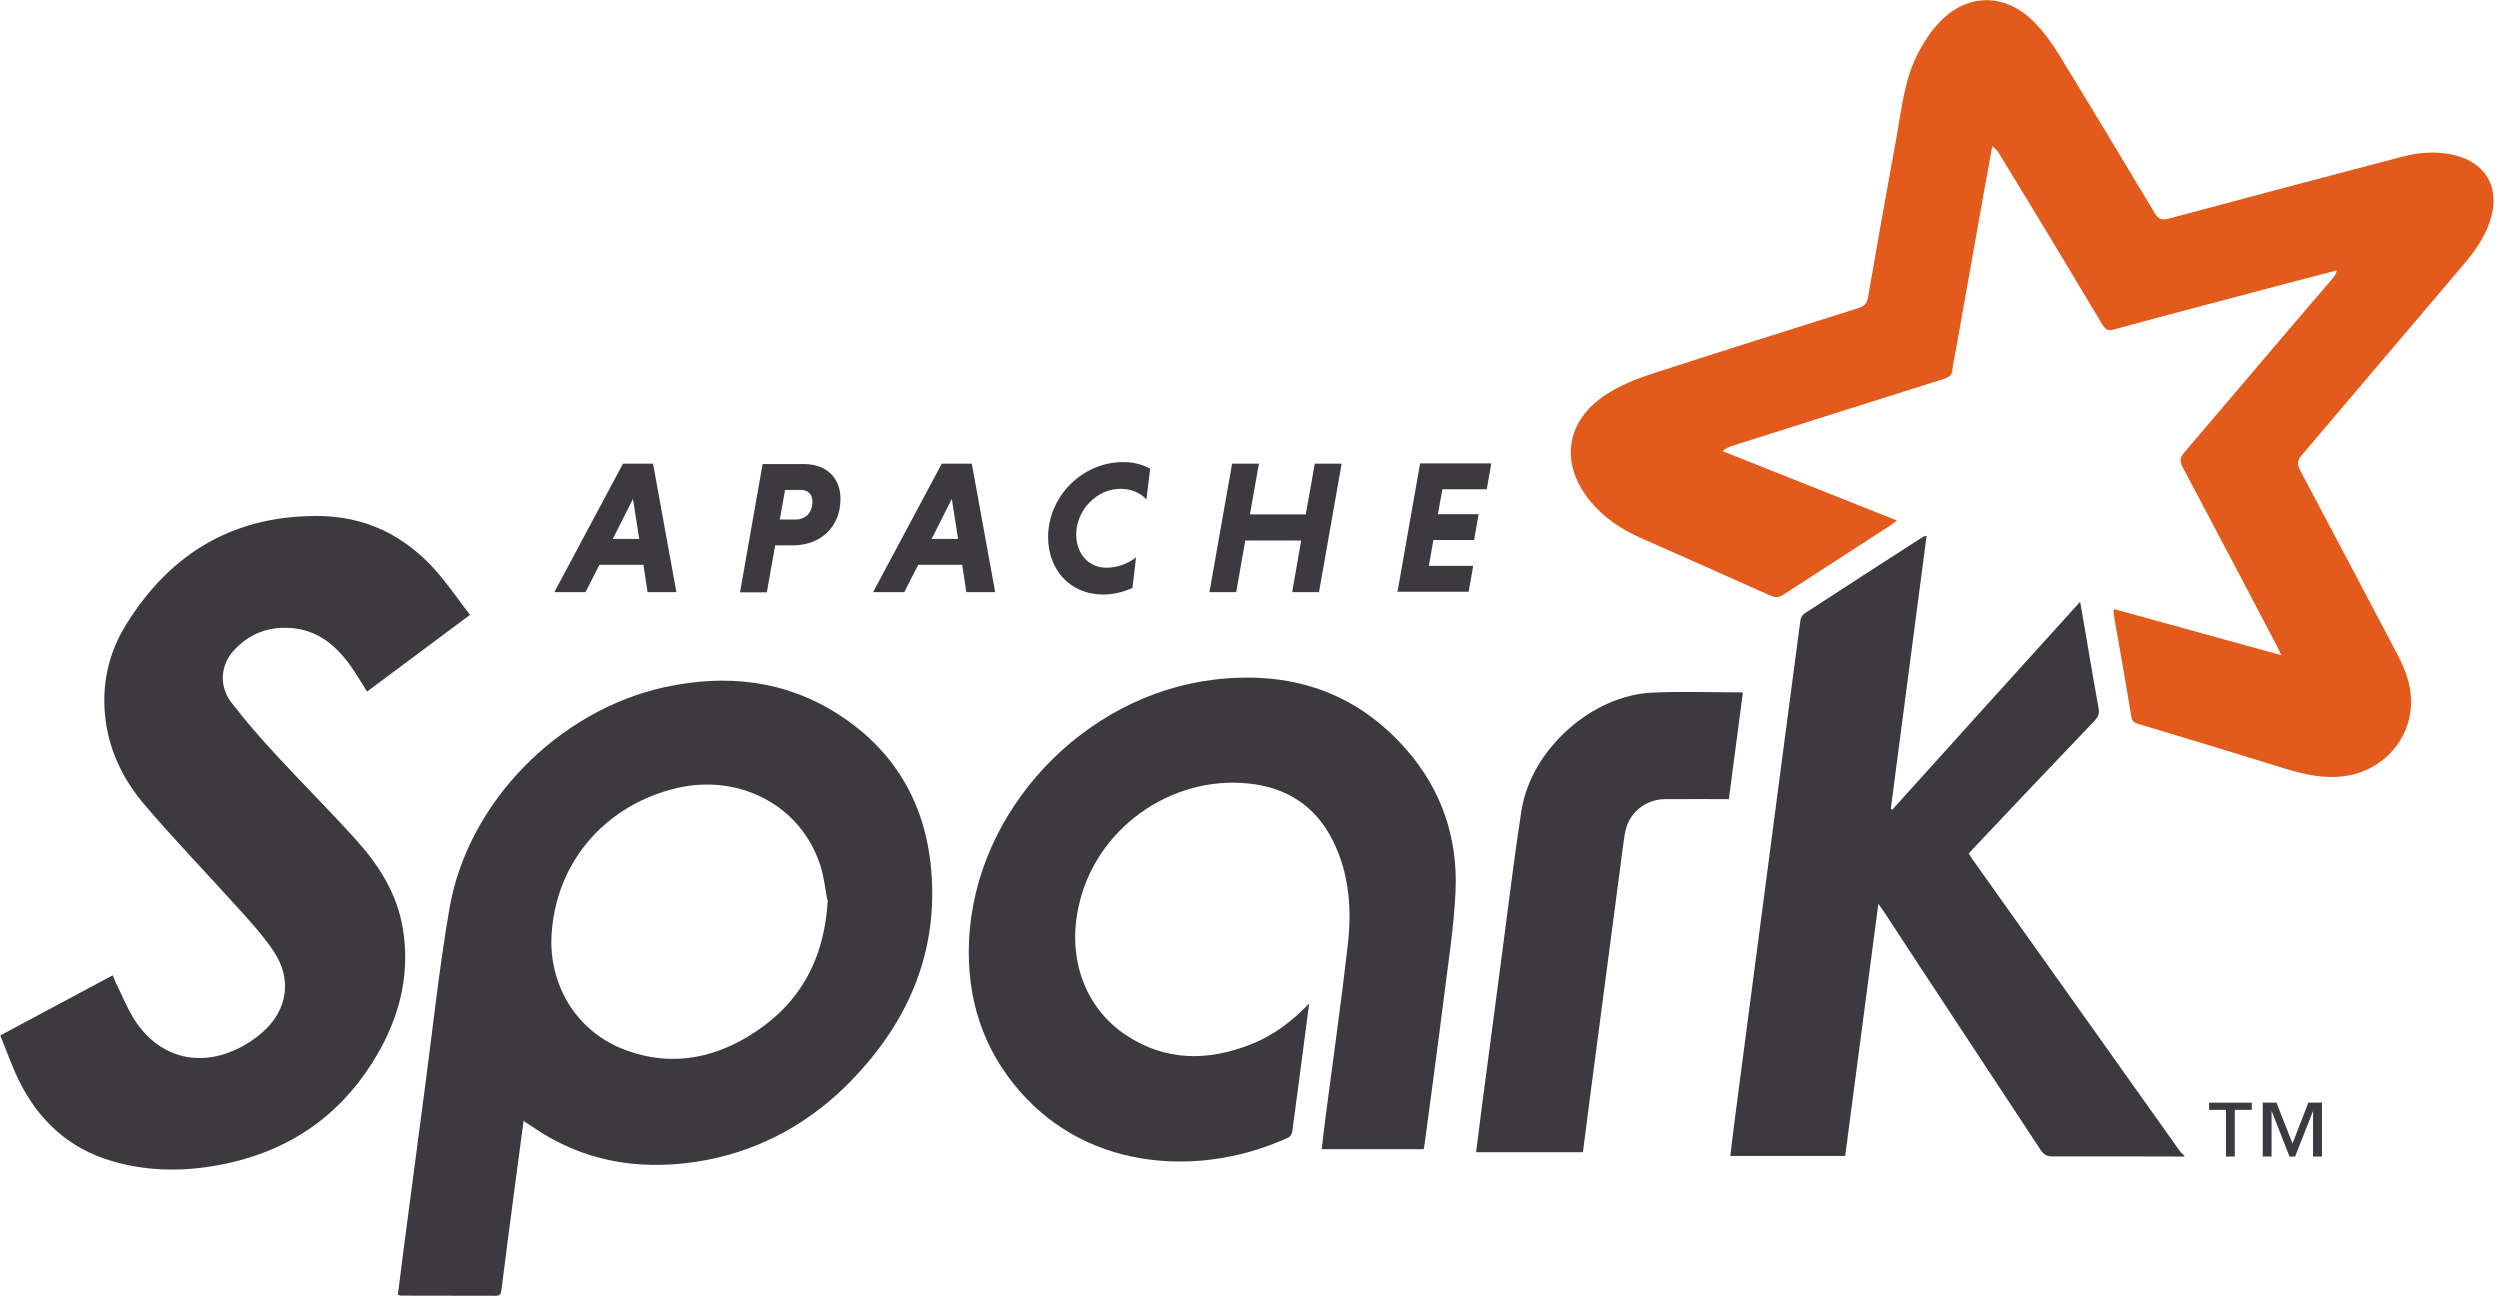
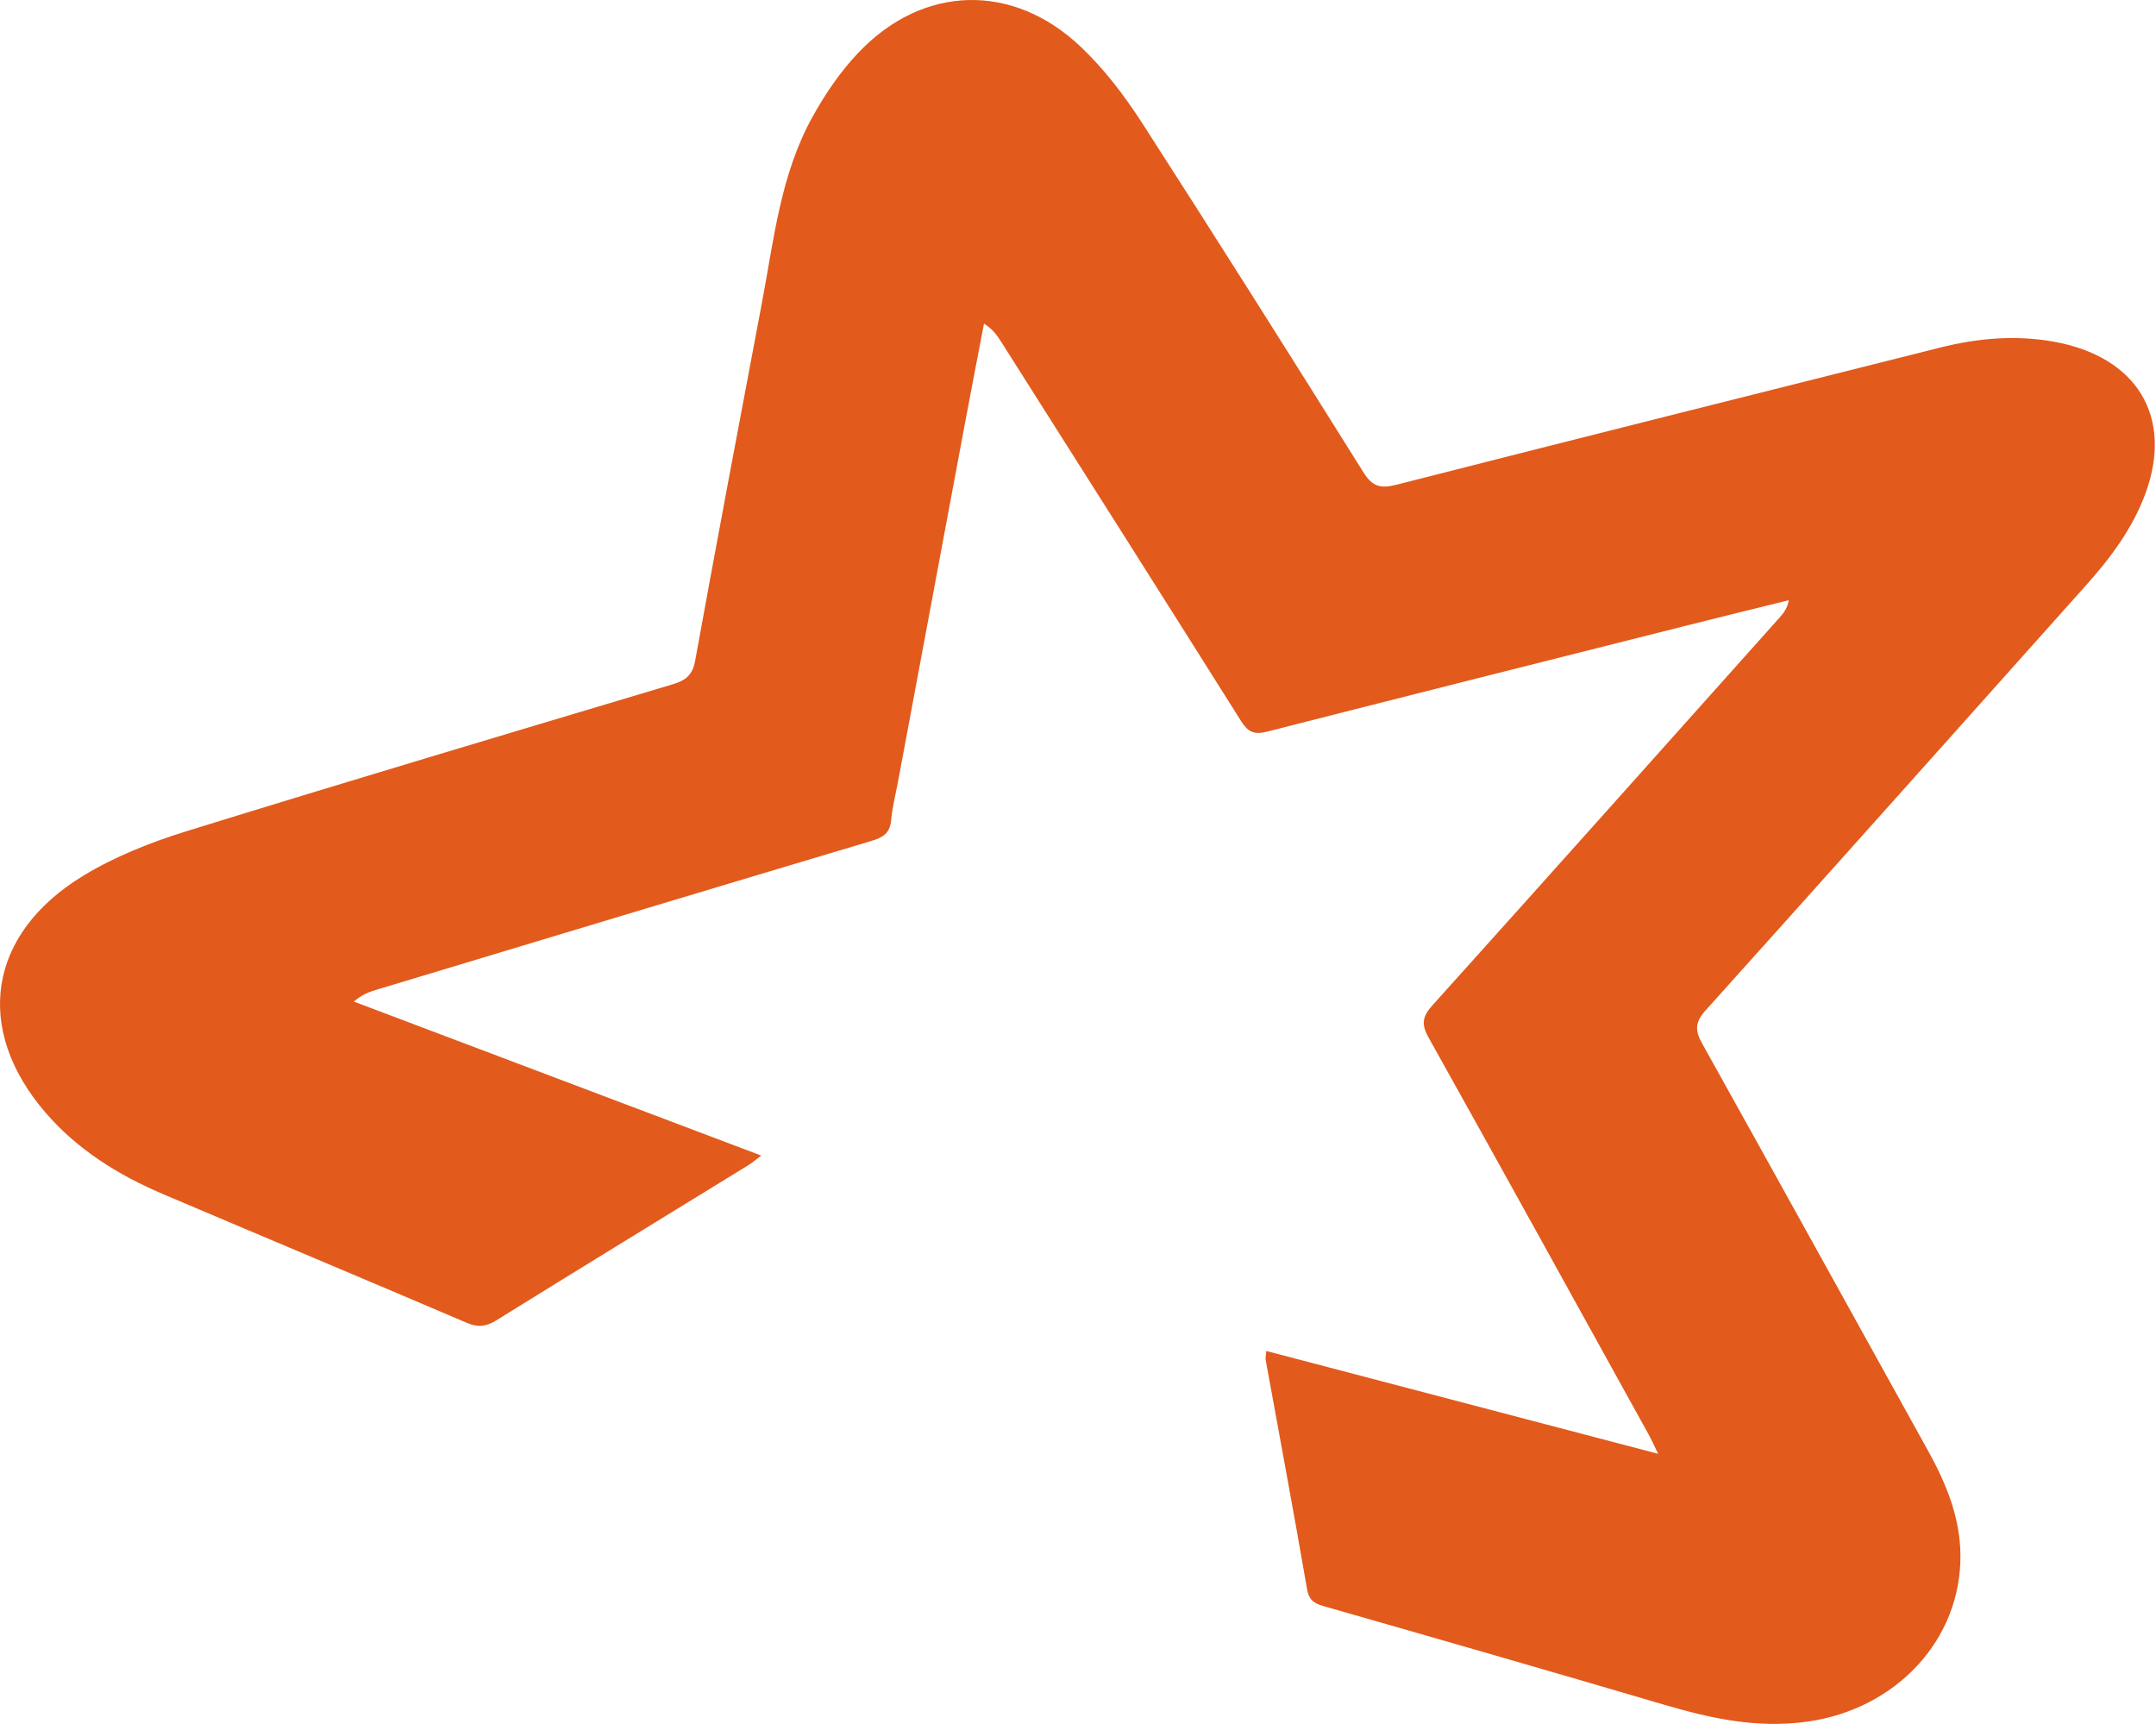
- <svg xmlns="http://www.w3.org/2000/svg" version="1.1" viewBox="0 0 414 215" xml:space="preserve">
-   <g transform="matrix(1.33 0 0 1.33 0 4.05e-6)">
-     <path d="m284 81.5c-.269-.575-.39-.864-.535-1.14-3.89-7.4-7.77-14.8-11.7-22.2-.394-.742-.344-1.18.195-1.82 6.19-7.23 12.3-14.5 18.5-21.7.219-.254.414-.523.496-.976-1.8.469-3.6.933-5.41 1.41-7.47 1.98-15 3.95-22.4 5.96-.695.187-1.01-.016-1.36-.594-4.24-7.09-8.51-14.2-12.8-21.2-.219-.367-.458-.723-.926-1.03-.344 1.89-.692 3.77-1.03 5.66-1.19 6.67-2.38 13.3-3.56 20-.129.719-.305 1.44-.367 2.16-.059.688-.414.942-1.04 1.14-8.81 2.77-17.6 5.56-26.4 8.35-.386.121-.765.281-1.18.656 7.2 2.86 14.4 5.72 21.7 8.63-.266.211-.442.375-.637.5-4.5 2.91-9.01 5.82-13.5 8.74-.539.352-.965.402-1.57.129-5.38-2.42-10.8-4.8-16.2-7.2-2.42-1.08-4.59-2.51-6.28-4.59-3.83-4.68-3.07-10 2.03-13.3 1.67-1.07 3.57-1.86 5.46-2.48 8.63-2.81 17.3-5.52 25.9-8.24.726-.231 1.06-.555 1.2-1.34 1.16-6.68 2.35-13.4 3.56-20 .644-3.57.984-7.22 2.72-10.5.665-1.26 1.46-2.49 2.42-3.54 3.44-3.82 8.23-3.96 11.9-.328 1.23 1.23 2.28 2.67 3.19 4.16 4 6.53 7.94 13.1 11.9 19.7.465.777.883.933 1.74.707 9.65-2.59 19.3-5.14 29-7.69 2-.527 4.01-.718 6.06-.335 4.45.832 6.4 4.22 4.89 8.53-.683 1.96-1.87 3.61-3.2 5.18-6.74 7.93-13.5 15.9-20.2 23.8-.551.648-.562 1.11-.18 1.84 4.04 7.61 8.04 15.2 12.1 22.9.961 1.82 1.7 3.72 1.72 5.81.047 4.76-3.44 8.66-8.17 9.36-2.65.387-5.11-.179-7.6-.945-6.05-1.87-12.1-3.71-18.2-5.54-.563-.168-.778-.391-.879-.996-.696-4.27-1.46-8.53-2.2-12.8-.019-.117.016-.242.036-.504 6.91 1.91 13.8 3.79 20.9 5.76" style="fill-rule:evenodd;fill:#e25a1c" />
-     <path d="m272 144c-5.46-.008-10.9-.035-16.4-.011-.723 0-1.13-.207-1.53-.821-6.46-9.84-13-19.7-19.4-29.5-.207-.312-.426-.613-.793-1.14-1.39 10.6-2.76 21-4.13 31.4h-14.3c.168-1.39.317-2.74.493-4.08 1.39-10.7 2.8-21.3 4.2-32 1.34-10.2 2.67-20.4 4.03-30.6.039-.301.242-.688.488-.848 4.92-3.21 9.86-6.39 14.8-9.57.071-.047.172-.051.426-.125-1.49 11.4-2.97 22.7-4.46 34 .059.039.117.082.176.121 7.75-8.58 15.5-17.2 23.4-25.9.227 1.32.426 2.45.621 3.58.555 3.23 1.09 6.48 1.68 9.71.121.652-.055 1.05-.488 1.51-5.01 5.24-10 10.5-15 15.8-.219.231-.426.469-.676.743.16.253.297.5.457.726 8.61 12.1 17.2 24.2 25.8 36.3.156.219.382.391.574.586v.191" style="fill-rule:evenodd;fill:#3c3a3e" />
-     <path d="m103 112c-.219-1.11-.375-2.75-.871-4.28-2.4-7.39-9.97-11.4-17.8-9.61-8.61 2-14.8 8.77-15.6 17.6-.66 6.5 2.84 12.8 9.34 15.1 5.24 1.89 10.3 1.1 15-1.71 6.21-3.72 9.57-9.25 10-17.1zm-37.8 27.5c-.422 3.18-.828 6.17-1.22 9.17-.523 3.98-1.05 7.97-1.55 12-.058.465-.199.672-.699.668-3.93-.015-7.86-.011-11.8-.019-.09 0-.18-.047-.391-.109.238-1.88.469-3.77.715-5.65.867-6.6 1.73-13.2 2.61-19.8 1.01-7.56 1.8-15.1 3.09-22.6 2.28-13.3 13.6-24.7 26.8-27.6 7.67-1.66 15-.891 21.7 3.43 6.68 4.3 10.5 10.6 11.4 18.4 1.24 11.1-2.85 20.3-10.7 28-5.18 5.01-11.4 8.19-18.5 9.27-7.37 1.11-14.3-.117-20.5-4.46-.227-.16-.473-.3-.863-.546" style="fill-rule:evenodd;fill:#3c3a3e" />
-     <path d="m58.6 76.5c-4.4 3.28-8.65 6.44-12.9 9.61-.687-1.08-1.3-2.16-2.02-3.17-1.85-2.59-4.15-4.52-7.49-4.75-2.78-.196-5.16.718-7.05 2.77-1.69 1.83-1.91 4.44-.332 6.51 1.74 2.28 3.64 4.44 5.59 6.55 3.23 3.5 6.6 6.86 9.8 10.4 2.91 3.2 5.24 6.78 5.96 11.2.856 5.2-.183 10.1-2.64 14.7-4.55 8.45-11.7 13.4-21.2 14.9-4.18.675-8.34.543-12.4-.657-5.41-1.59-9.18-5.14-11.6-10.1-.855-1.77-1.51-3.64-2.28-5.54 4.73-2.53 9.34-5 14-7.49.16.387.277.711.426 1.02.797 1.59 1.45 3.28 2.43 4.75 2.93 4.35 7.65 5.67 12.4 3.52 1.23-.555 2.42-1.33 3.43-2.23 3.08-2.74 3.66-6.56 1.38-10-1.31-1.98-2.95-3.76-4.55-5.53-3.82-4.24-7.8-8.35-11.5-12.7-2.57-2.98-4.32-6.44-4.88-10.4-.605-4.36.266-8.46 2.53-12.1 5.63-9.11 13.8-13.8 24.6-13.5 6.17.223 11.1 3.11 14.9 7.91 1.13 1.42 2.19 2.89 3.34 4.43" style="fill-rule:evenodd;fill:#3c3a3e" />
-     <path d="m163 125c-.719 5.49-1.4 10.7-2.1 15.9-.039.266-.246.625-.469.727-10.7 4.94-24.7 4.25-33.4-5.69-4.7-5.34-6.67-11.7-6.38-18.7.683-16.3 14.2-30.6 30.4-32.6 9.45-1.16 17.7 1.39 24.1 8.74 4.36 5 6.38 11 6.08 17.6-.195 4.36-.879 8.69-1.42 13-.77 6.14-1.61 12.3-2.42 18.4-.031.214-.074.433-.125.711h-12.7c.168-1.41.324-2.79.504-4.17.922-7.09 1.94-14.2 2.75-21.3.504-4.42.187-8.81-1.84-12.9-2.15-4.35-5.75-6.66-10.5-7.16-9.82-1.04-19.2 5.78-21.2 15.4-1.38 6.38.797 12.5 5.88 15.9 4.95 3.29 10.2 3.3 15.6 1.17 2.74-1.08 5.06-2.8 7.28-5.11" style="fill-rule:evenodd;fill:#3c3a3e" />
-     <path d="m217 86.3c-.582 4.42-1.16 8.77-1.74 13.2-2.7 0-5.34-.015-7.98.004-2.14.016-4.09 1.4-4.74 3.4-.25.781-.343 1.62-.453 2.44-1.34 10.2-2.67 20.3-4 30.4-.336 2.56-.66 5.12-.996 7.72h-13.3c.246-1.95.48-3.84.726-5.73.863-6.58 1.73-13.2 2.6-19.7.754-5.69 1.43-11.4 2.32-17.1 1.19-7.6 8.75-14.4 16.4-14.7 3.66-.16 7.33-.027 11.1-.027" style="fill-rule:evenodd;fill:#3c3a3e" />
-     <path d="m288 144v-5.6h-.031l-2.2 5.6h-.699l-2.2-5.6h-.035v5.6h-1.1v-6.71h1.71l2 5.1 1.97-5.1h1.7v6.71zm-9.74-5.81v5.81h-1.1v-5.81h-2.1v-.899h5.31v.899h-2.1" style="fill:#3c3a3e" />
-     <path d="m76.3 67.1h3.29l-.778-4.98zm3.81 3.22h-5.47l-1.74 3.41h-3.88l8.55-16h3.74l2.91 16h-3.59l-.516-3.41" style="fill:#3c3a3e" />
-     <path d="m99.7 61h-1.95l-.656 3.69h1.95c1.18 0 2.11-.773 2.11-2.23 0-.965-.586-1.46-1.46-1.46zm-4.72-3.22h5.12c2.68 0 4.55 1.6 4.55 4.34 0 3.46-2.44 5.78-5.92 5.78h-2.21l-1.04 5.85h-3.34l2.82-16" style="fill:#3c3a3e" />
-     <path d="m116 67.1h3.29l-.777-4.98zm3.8 3.22h-5.47l-1.74 3.41h-3.88l8.55-16h3.74l2.91 16h-3.59l-.516-3.41" style="fill:#3c3a3e" />
-     <path d="m141 73.2c-1.13.516-2.37.824-3.62.824-4.23 0-6.88-3.17-6.88-7.14 0-5.08 4.27-9.35 9.35-9.35 1.27 0 2.42.305 3.36.82l-.469 3.83c-.703-.777-1.84-1.32-3.24-1.32-2.91 0-5.5 2.63-5.5 5.68 0 2.32 1.46 4.14 3.76 4.14 1.41 0 2.77-.543 3.69-1.29l-.445 3.8" style="fill:#3c3a3e" />
-     <path d="m162 67.3h-6.95l-1.13 6.43h-3.33l2.82-16h3.34l-1.12 6.32h6.95l1.13-6.32h3.34l-2.82 16h-3.34l1.12-6.43" style="fill:#3c3a3e" />
-     <path d="m174 73.7 2.82-16h8.86l-.563 3.22h-5.52l-.563 3.1h5.07l-.563 3.22h-5.07l-.563 3.22h5.52l-.563 3.22h-8.86" style="fill:#3c3a3e" />
-   </g>
+ <svg xmlns="http://www.w3.org/2000/svg" width="908" height="726" viewBox="0 0 908 726" fill="none">
+   <path fill-rule="evenodd" clip-rule="evenodd" d="M698.332 612.25C696.234 607.961 695.258 605.764 694.1 603.707C663.358 548.127 632.688 492.477 601.692 437.036C598.545 431.492 598.943 428.179 603.211 423.437C652.11 369.112 700.755 314.578 749.473 260.079C751.173 258.196 752.728 256.139 753.379 252.756C739.129 256.278 724.879 259.765 710.665 263.356C651.567 278.245 592.469 293.099 533.444 308.162C527.946 309.557 525.451 308.058 522.702 303.699C489.175 250.42 455.43 197.246 421.722 144.071C419.986 141.282 418.105 138.597 414.416 136.296C411.704 150.487 408.919 164.679 406.279 178.87L378.176 329.293C377.164 334.732 375.753 340.102 375.283 345.576C374.777 350.737 372.028 352.654 367.073 354.119C297.451 374.9 227.9 395.891 158.314 416.882C155.276 417.789 152.274 418.974 149.019 421.798L320.598 486.654C318.5 488.223 317.126 489.443 315.607 490.42C280.018 512.317 244.356 534.11 208.912 556.112C204.644 558.727 201.281 559.11 196.507 557.053C154.01 538.887 111.332 521.034 68.799 502.937C49.666 494.813 32.487 484.039 19.105 468.487C-11.168 433.27 -5.2 393.241 35.127 368.764C48.328 360.744 63.338 354.781 78.239 350.144C146.451 329.014 214.916 308.65 283.309 288.183C289.06 286.474 291.736 284.033 292.785 278.141C301.899 227.93 311.375 177.824 320.851 127.683C325.951 100.904 328.663 73.393 342.371 48.881C347.651 39.396 353.944 30.156 361.467 22.241C388.593 -6.421 426.533 -7.537 455.25 19.8C464.943 29.006 473.261 39.885 480.495 51.008C512.105 100.067 543.245 149.441 574.169 198.85C577.858 204.742 581.149 205.893 587.912 204.185C664.226 184.728 740.612 165.585 816.962 146.408C832.731 142.433 848.644 141.003 864.811 143.862C900.038 150.138 915.446 175.593 903.51 207.95C898.085 222.665 888.718 235.148 878.193 246.864C824.918 306.489 771.716 366.114 718.26 425.564C713.884 430.446 713.775 433.933 716.813 439.372C748.713 496.556 780.324 553.845 812.079 611.099C819.674 624.802 825.461 638.994 825.642 654.754C826.003 690.564 798.516 719.854 761.083 725.049C740.105 727.978 720.647 723.724 701.044 717.971C653.195 703.884 605.273 690.076 557.314 676.373C552.866 675.083 551.166 673.444 550.406 668.876C544.873 636.797 538.869 604.788 533.046 572.744C532.901 571.872 533.155 570.931 533.299 568.943L698.332 612.25Z" fill="#E25A1C" />
</svg>
